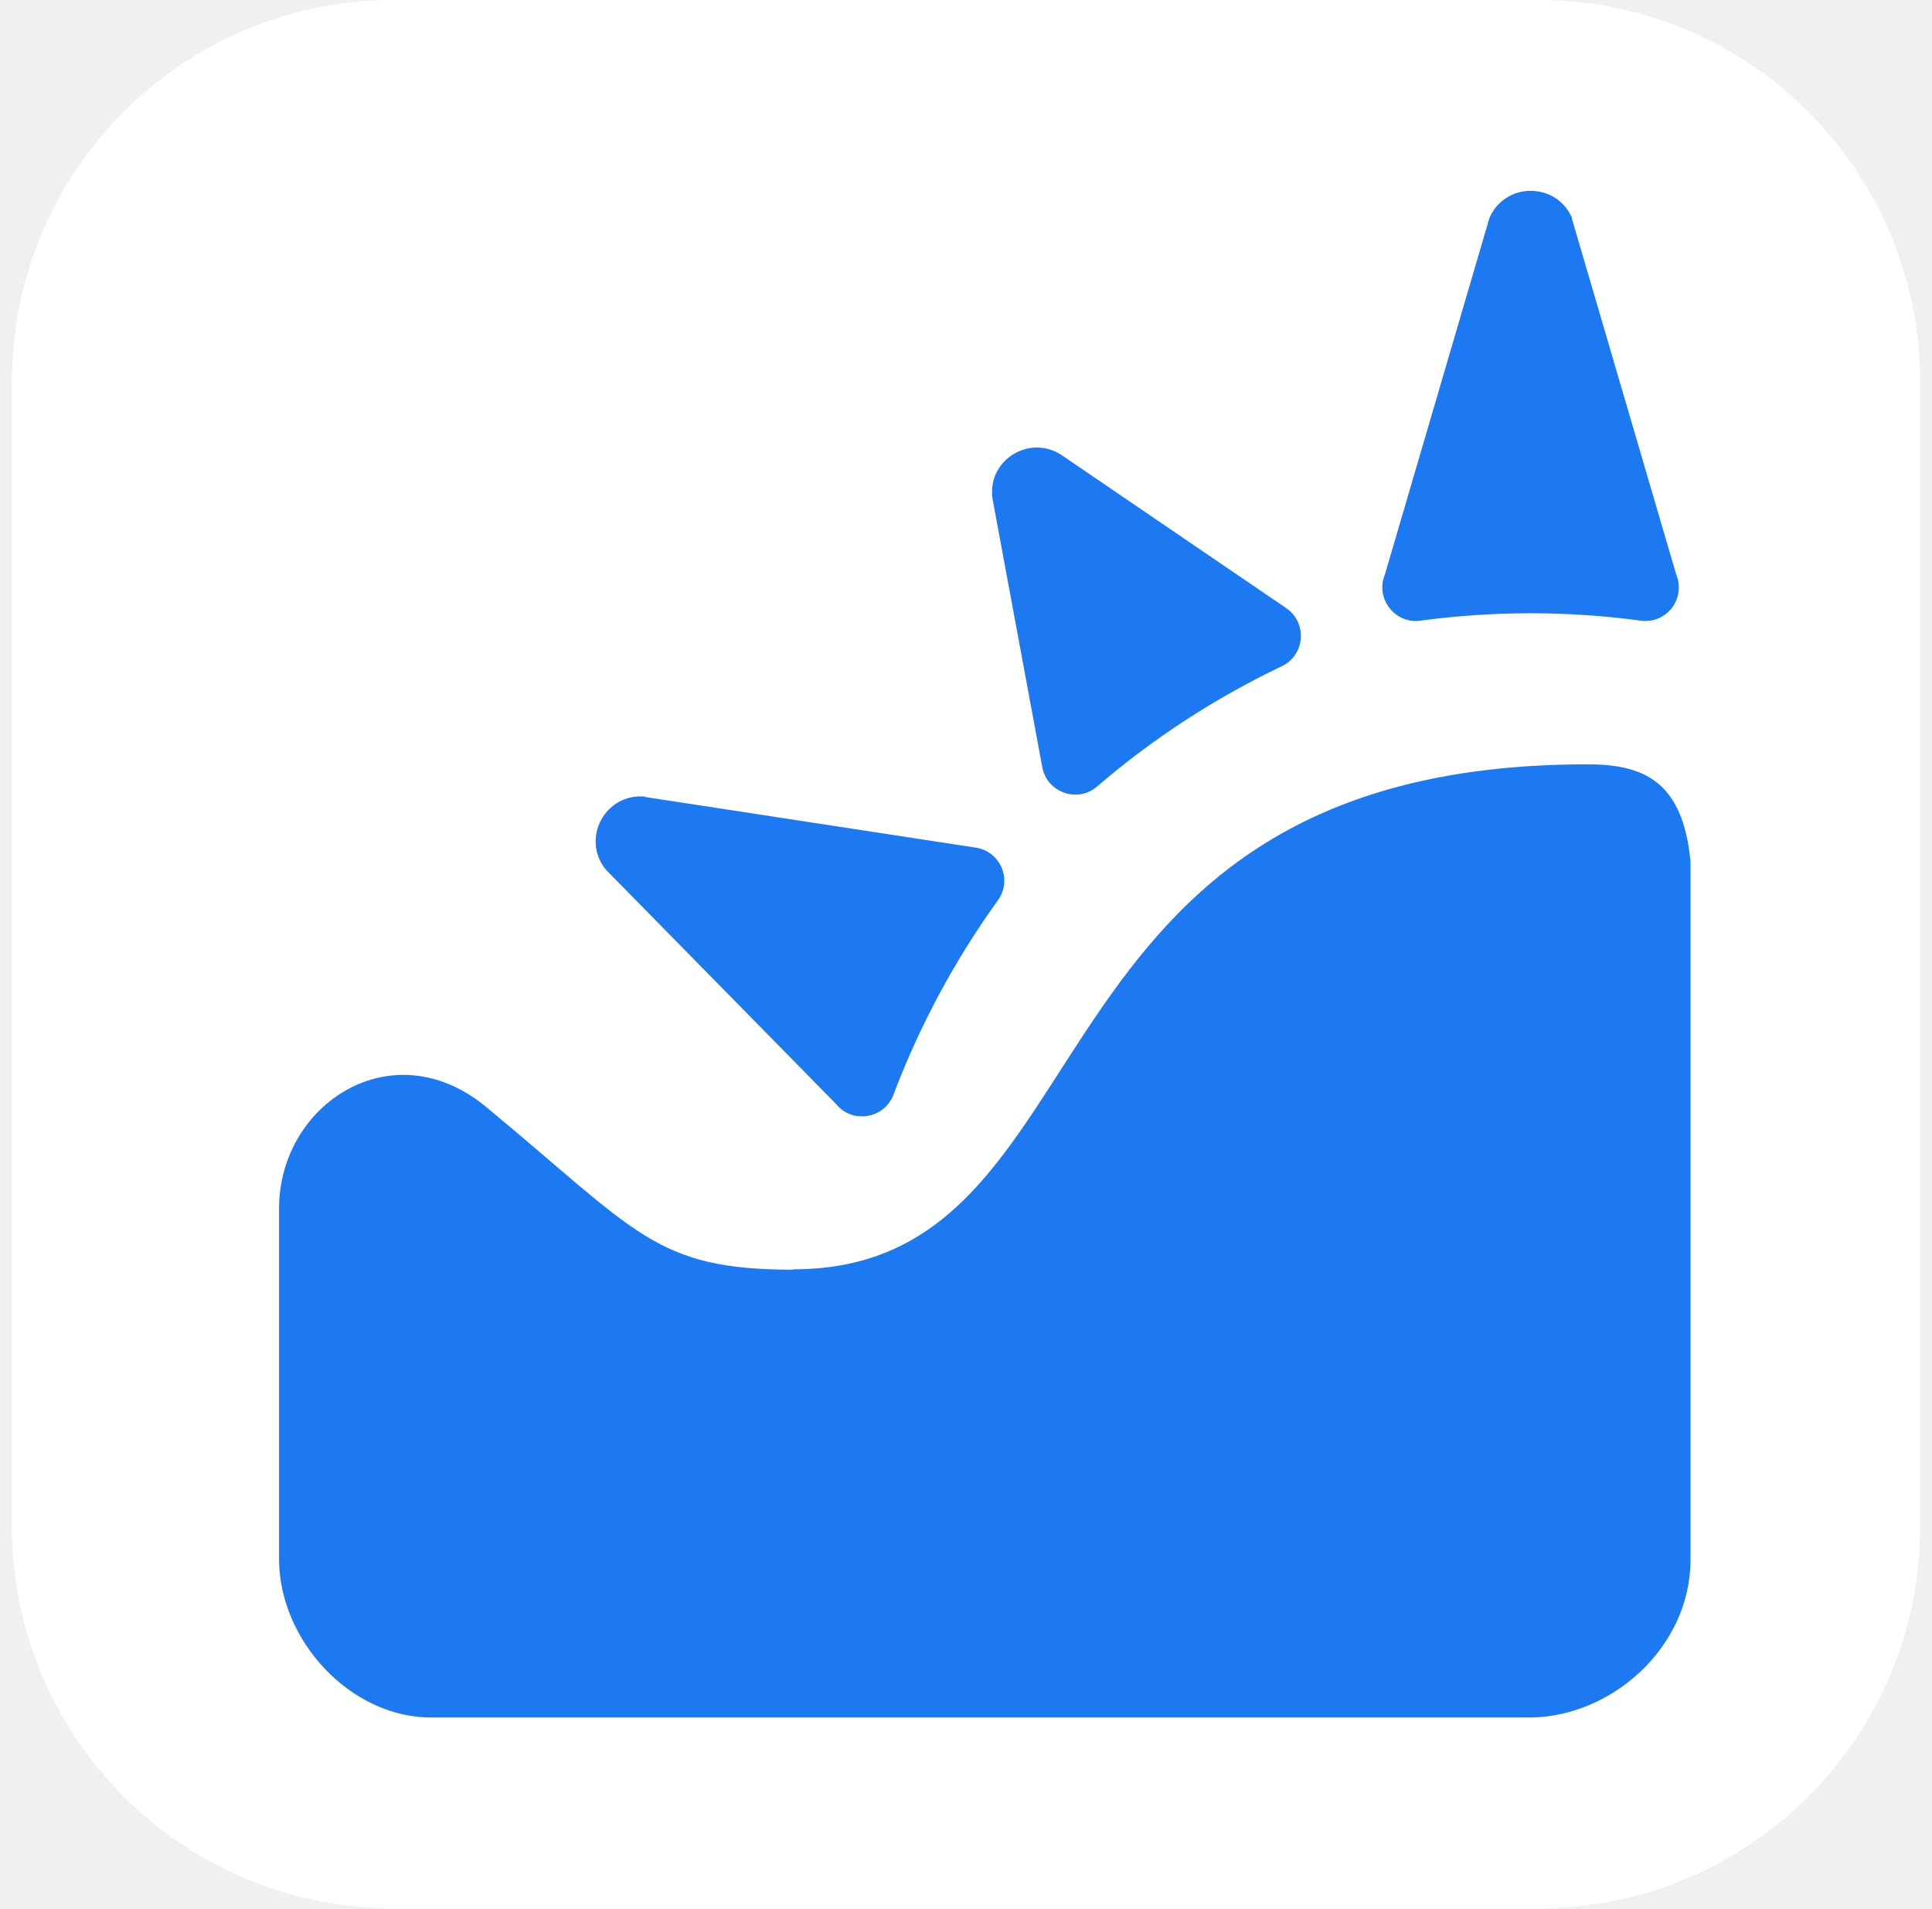
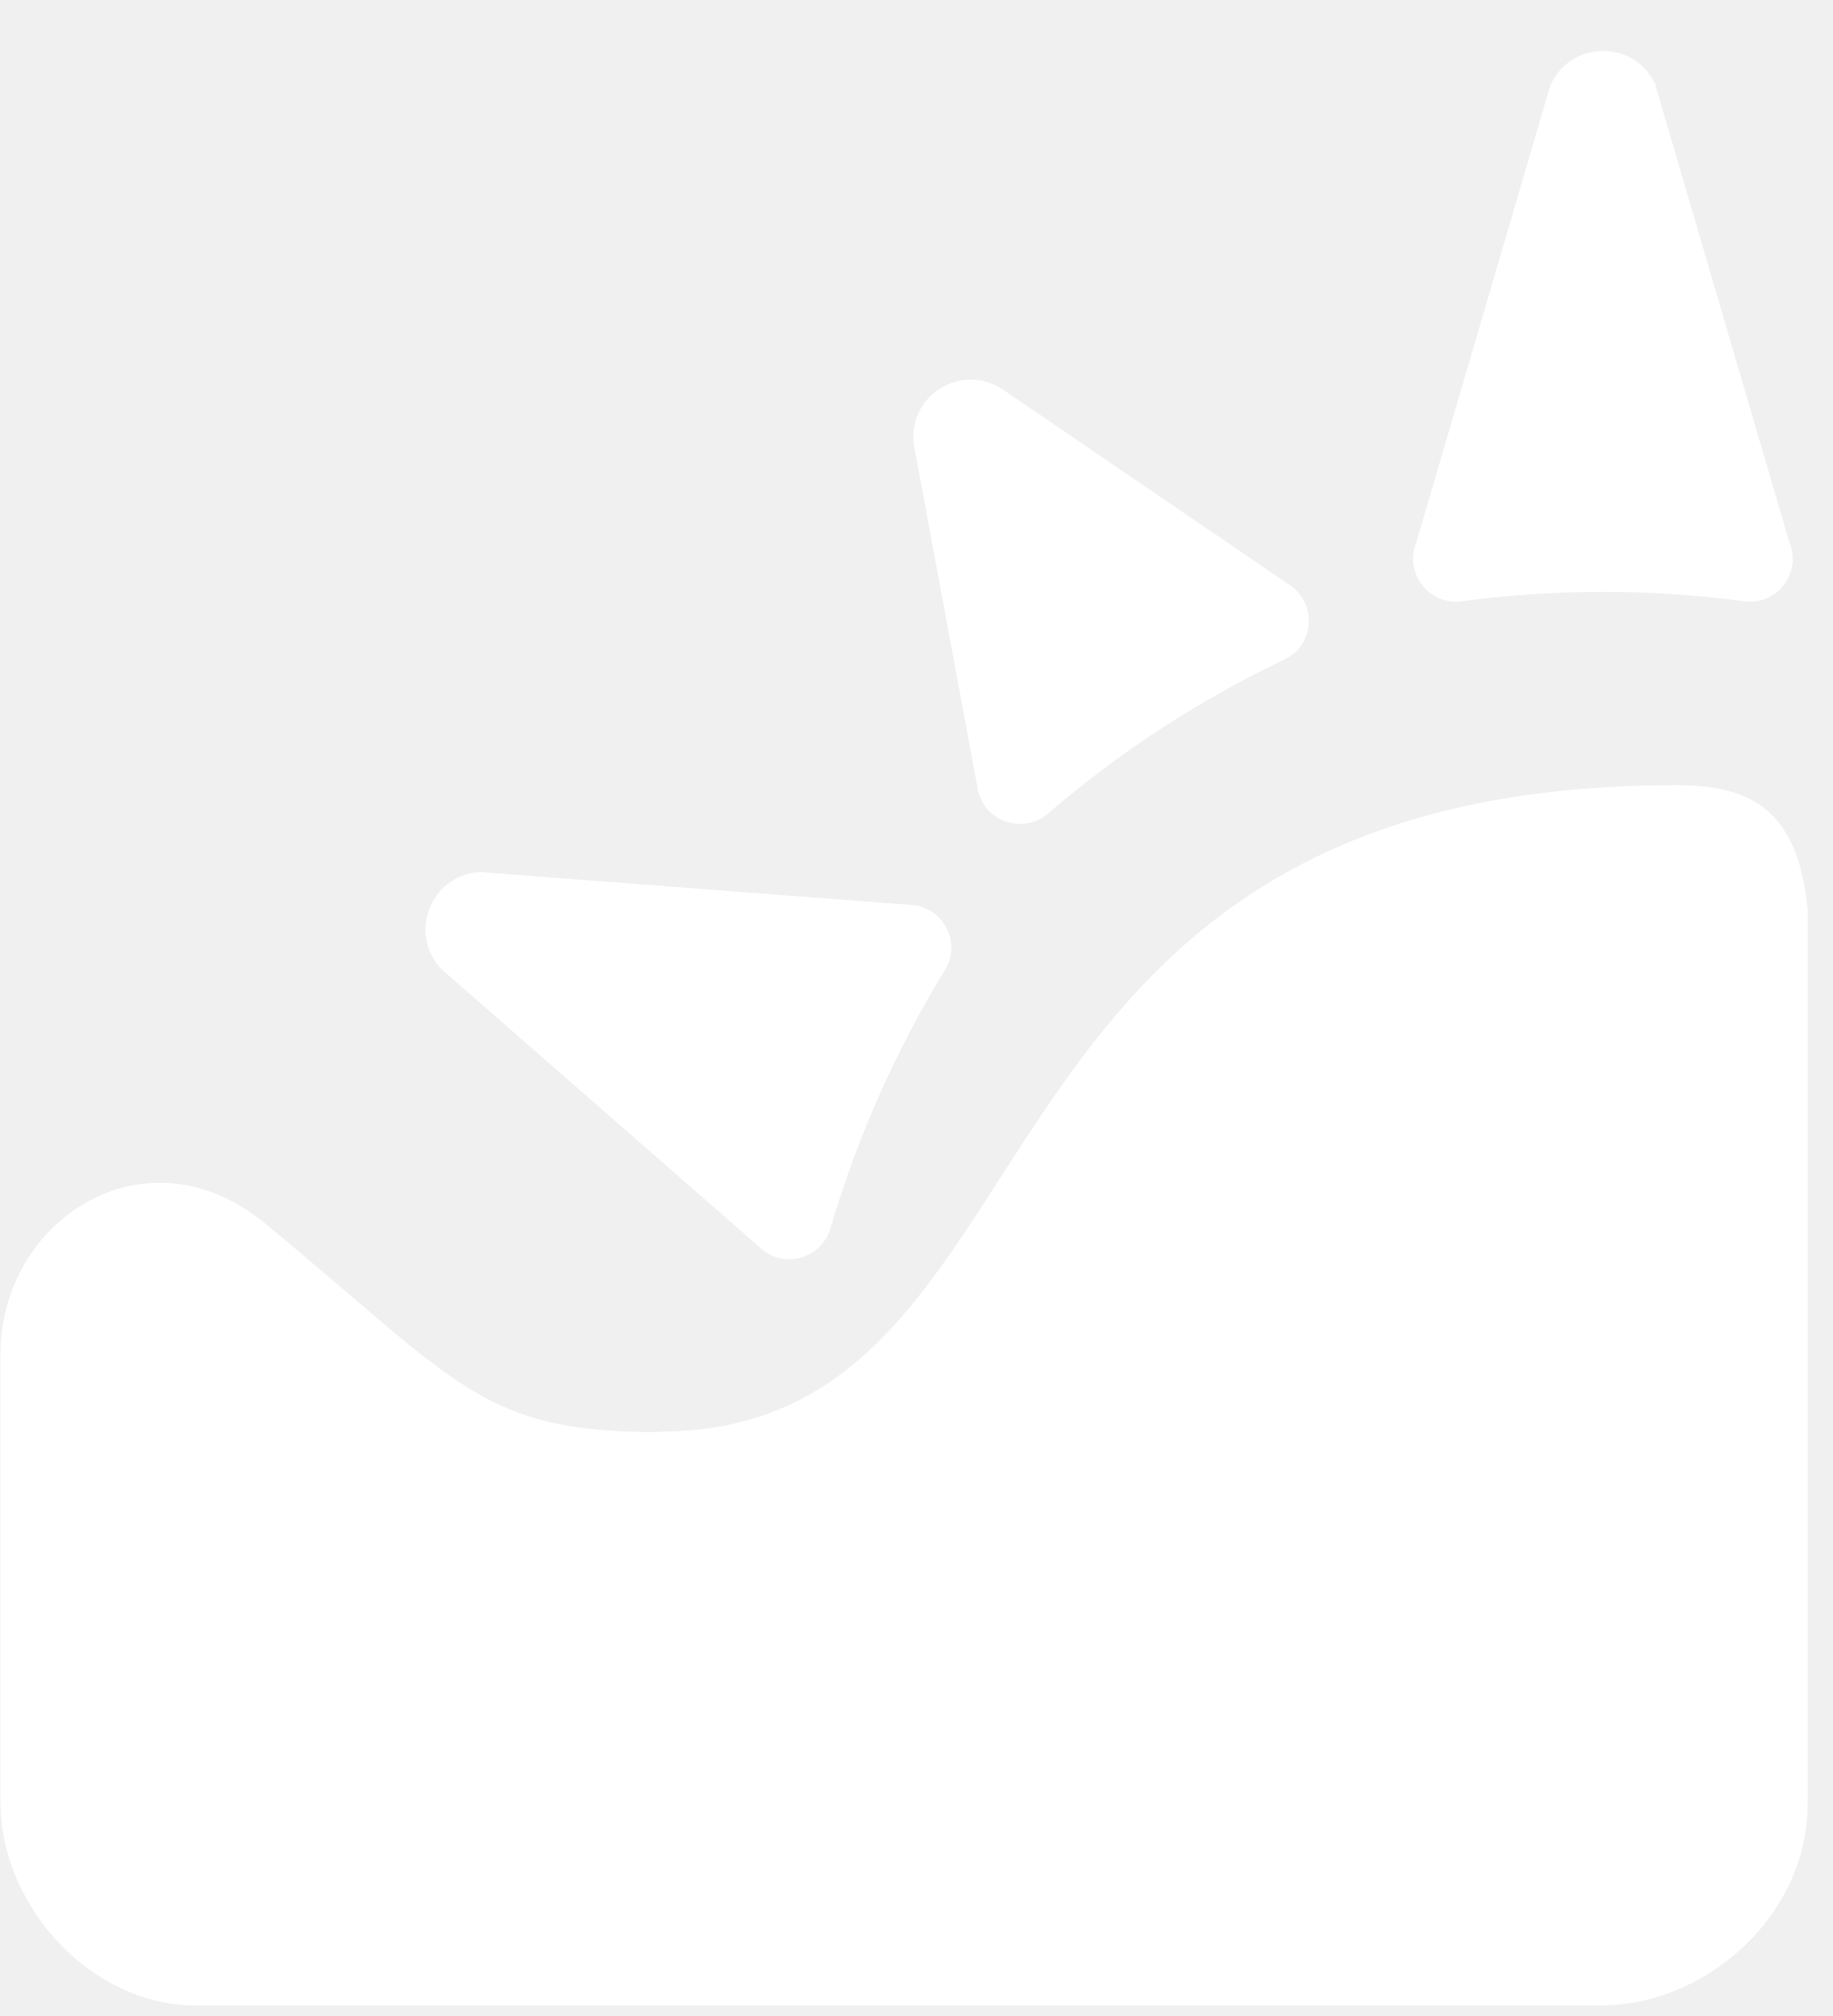
- <svg xmlns="http://www.w3.org/2000/svg" width="81" height="80" viewBox="0 0 81 80" fill="none">
-   <rect x="0.5" width="80" height="80" rx="16" fill="white" />
-   <path d="M65.913 9.152C65.268 7.616 63.086 7.616 62.441 9.152L58.063 24.084C57.648 25.083 58.478 26.159 59.538 26.02C62.61 25.605 65.729 25.605 68.801 26.02C69.876 26.159 70.691 25.083 70.276 24.084L65.898 9.152H65.913Z" fill="#1C79F2" />
-   <path d="M44.529 19.092C43.146 18.155 41.318 19.337 41.625 20.981L43.699 32.165C43.899 33.225 45.174 33.671 45.988 32.979C48.339 30.951 50.95 29.262 53.746 27.925C54.714 27.464 54.822 26.112 53.931 25.498L44.529 19.092Z" fill="#1C79F2" />
-   <path d="M27.038 33.395C25.37 33.238 24.346 35.163 25.403 36.46L35.055 46.284C35.731 47.122 37.073 46.9 37.457 45.897C38.556 42.992 40.028 40.254 41.837 37.741C42.474 36.865 41.92 35.637 40.835 35.523L27.052 33.412L27.038 33.395Z" fill="#1C79F2" />
-   <path d="M33.252 53.227C27.445 53.227 26.724 51.645 20.363 46.391C16.446 43.165 11.699 46.283 11.699 50.662V65.348C11.699 68.774 14.695 72 18.074 72H64.116C67.495 72 70.875 69.112 70.875 65.379V36.113C70.552 32.703 68.863 32.042 66.543 32.042C42.332 32.042 46.879 53.212 33.252 53.212V53.227Z" fill="#1C79F2" />
+ <svg xmlns="http://www.w3.org/2000/svg" width="30" height="33" viewBox="0 0 30 33" fill="none">
+   <path d="M27.108 1.411C26.786 0.643 25.695 0.643 25.373 1.411L23.184 8.875C22.977 9.374 23.391 9.912 23.921 9.843C25.457 9.636 27.016 9.636 28.552 9.843C29.09 9.912 29.497 9.374 29.289 8.875L27.101 1.411H27.108Z" fill="white" />
+   <path d="M16.419 6.379C15.727 5.911 14.814 6.502 14.967 7.324L16.004 12.915C16.104 13.444 16.741 13.667 17.148 13.322C18.323 12.308 19.628 11.463 21.026 10.795C21.51 10.565 21.564 9.889 21.118 9.582L16.419 6.379Z" fill="white" />
+   <path d="M7.925 14.274C7.088 14.258 6.65 15.257 7.226 15.864L12.41 20.394C12.778 20.786 13.439 20.625 13.592 20.11C14.03 18.62 14.66 17.2 15.466 15.879C15.751 15.418 15.428 14.827 14.883 14.811L7.933 14.281L7.925 14.274Z" fill="white" />
+   <path d="M10.782 23.443C7.879 23.443 7.518 22.652 4.339 20.026C2.381 18.413 0.008 19.972 0.008 22.161V29.502C0.008 31.215 1.505 32.827 3.195 32.827H26.21C27.899 32.827 29.589 31.384 29.589 29.517V14.888C29.427 13.183 28.583 12.853 27.423 12.853C15.32 12.853 17.593 23.435 10.782 23.435V23.443Z" fill="white" />
</svg>
